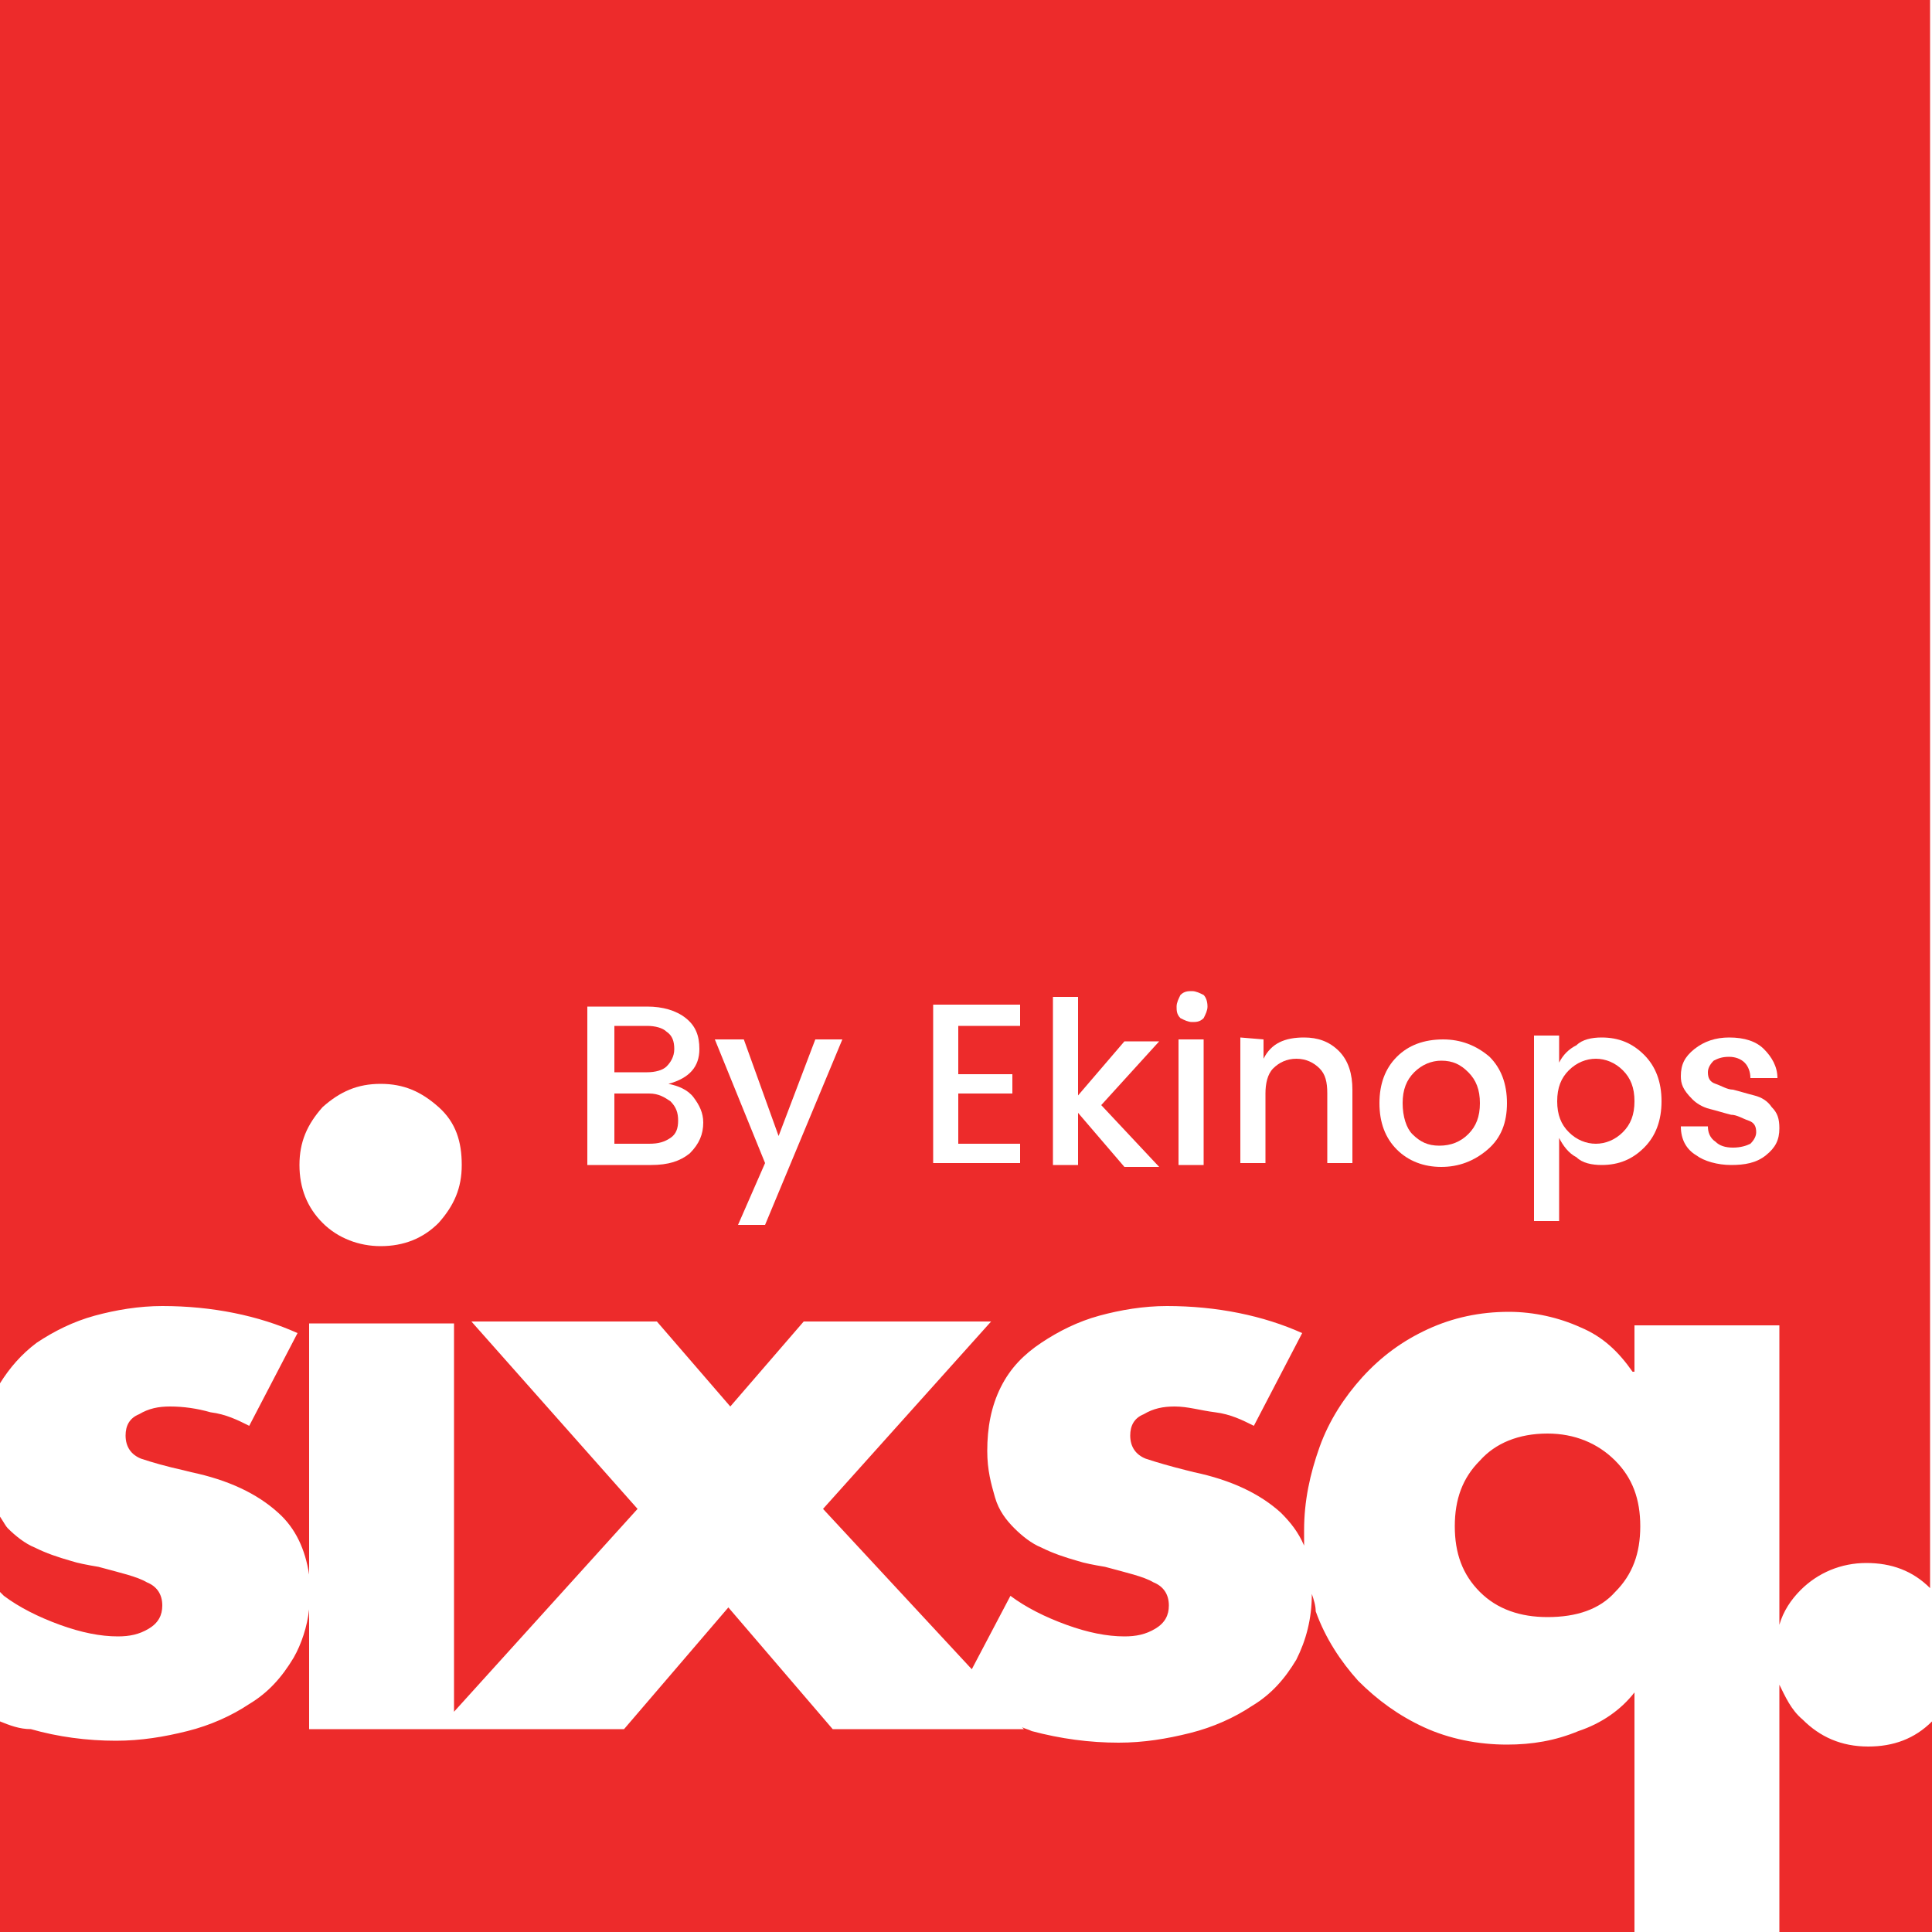
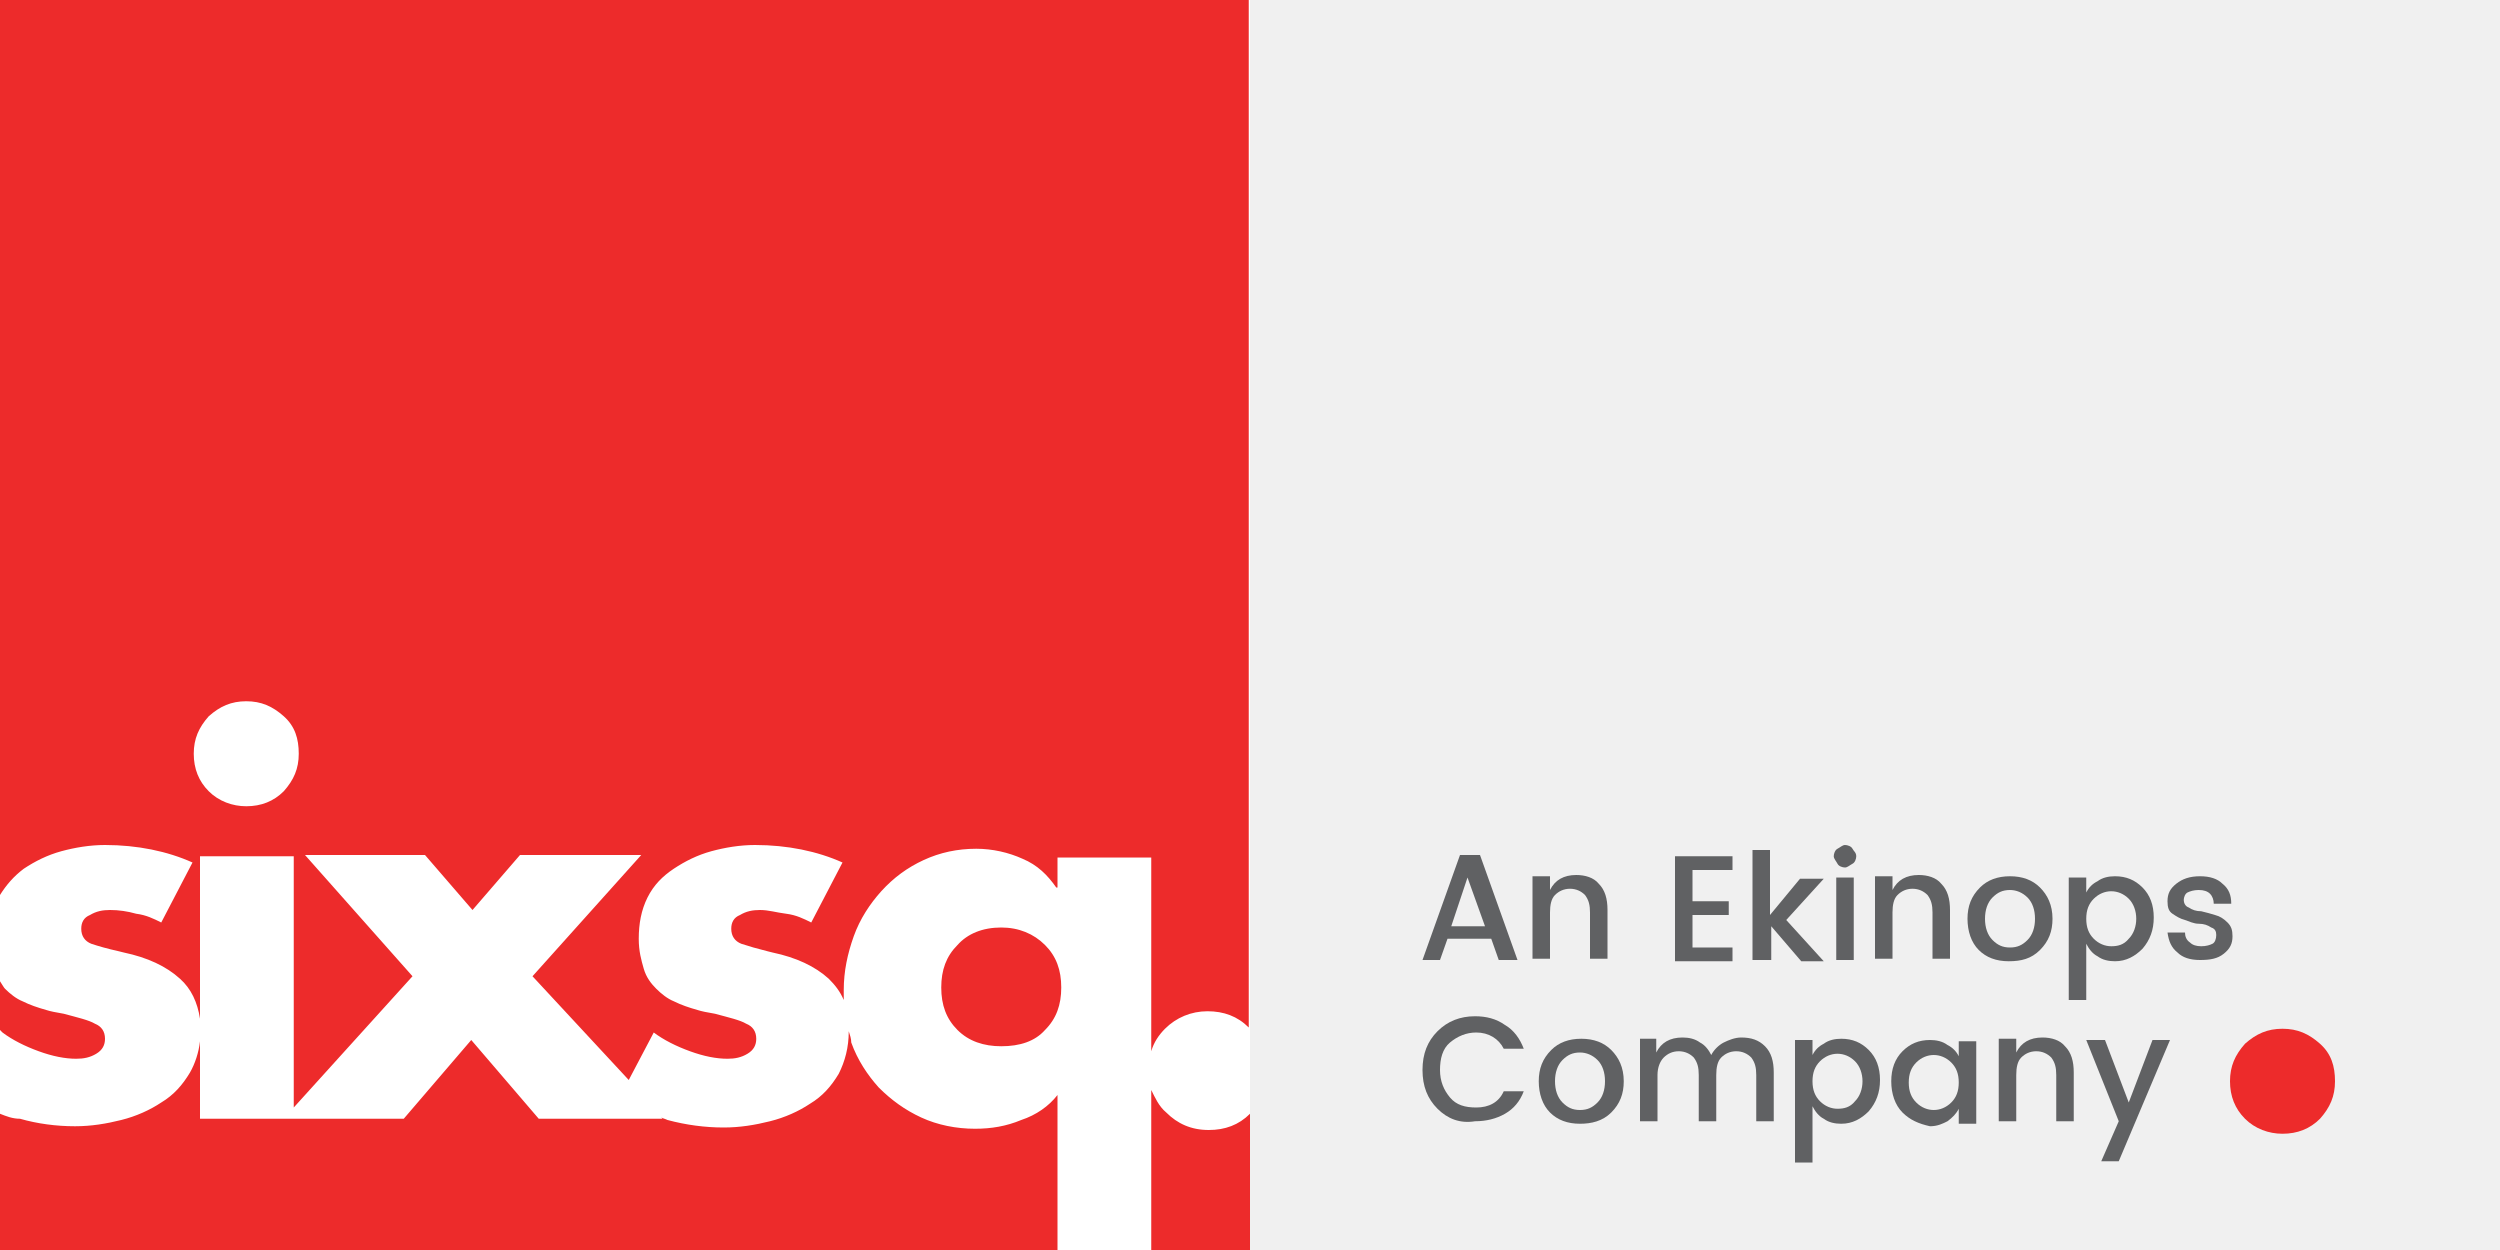
- <svg xmlns="http://www.w3.org/2000/svg" version="1.1" id="图层_1" x="0px" y="0px" width="100px" height="100px" viewBox="0 0 100 100" style="enable-background:new 0 0 100 100;" xml:space="preserve">
+ <svg xmlns="http://www.w3.org/2000/svg" version="1.1" id="图层_1" x="0px" y="0px" width="200px" height="100px" viewBox="0 0 200 100" style="enable-background:new 0 0 200 100;" xml:space="preserve">
  <style type="text/css">
	.st0{fill:#FFFFFF;}
	.st1{fill:#ED2B2B;}
+ 	.st2{opacity:0.6;}
+ 	.st3{fill:#000105;}
</style>
-   <rect y="0" class="st0" width="100" height="100" />
-   <path class="st1" d="M0,0v71.6c0.5-0.8,1.1-1.5,1.9-2.1c0.9-0.6,1.9-1.1,3-1.4s2.3-0.5,3.5-0.5c2.6,0,5,0.5,7,1.4l-2.5,4.8  c-0.6-0.3-1.2-0.6-2-0.7c-0.7-0.2-1.4-0.3-2.1-0.3c-0.6,0-1.1,0.1-1.6,0.4c-0.5,0.2-0.7,0.6-0.7,1.1c0,0.6,0.3,1,0.8,1.2  c0.6,0.2,1.3,0.4,2.2,0.6l0.4,0.1c1.9,0.4,3.4,1.1,4.5,2.1c0.9,0.8,1.4,1.9,1.6,3.2v-13h7.5v20.1L33,78.1l-8.6-9.7H34l3.8,4.4  l3.8-4.4h9.7l-8.7,9.7l7.7,8.3l2-3.8c0.8,0.6,1.8,1.1,2.9,1.5c1.1,0.4,2.1,0.6,3,0.6c0.6,0,1.1-0.1,1.6-0.4s0.7-0.7,0.7-1.2  c0-0.6-0.3-1-0.8-1.2c-0.5-0.3-1.4-0.5-2.5-0.8c-0.6-0.1-1.1-0.2-1.4-0.3c-0.7-0.2-1.3-0.4-1.9-0.7c-0.5-0.2-1-0.6-1.4-1  s-0.8-0.9-1-1.6s-0.4-1.4-0.4-2.4c0-1.2,0.2-2.3,0.7-3.3s1.2-1.7,2.1-2.3c0.9-0.6,1.9-1.1,3-1.4s2.3-0.5,3.5-0.5c2.6,0,5,0.5,7,1.4  l-2.5,4.8c-0.6-0.3-1.2-0.6-2-0.7s-1.4-0.3-2.1-0.3c-0.6,0-1.1,0.1-1.6,0.4c-0.5,0.2-0.7,0.6-0.7,1.1c0,0.6,0.3,1,0.8,1.2  c0.6,0.2,1.3,0.4,2.1,0.6l0.4,0.1c1.9,0.4,3.4,1.1,4.5,2.1c0.5,0.5,0.9,1,1.2,1.7c0-0.3,0-0.6,0-0.8c0-1.5,0.3-2.9,0.8-4.3  s1.3-2.6,2.2-3.6c1-1.1,2.1-1.9,3.4-2.5s2.7-0.9,4.2-0.9c1.3,0,2.6,0.3,3.7,0.8c1.2,0.5,2,1.3,2.7,2.3h0.1v-2.4h7.5v15.5  c0.2-0.7,0.6-1.3,1.1-1.8c0.9-0.9,2.1-1.4,3.4-1.4s2.4,0.4,3.3,1.3V0H0L0,0z M19.7,56.1c1.2,0,2.1,0.4,3,1.2s1.2,1.8,1.2,3  s-0.4,2.1-1.2,3c-0.8,0.8-1.8,1.2-3,1.2c-1.1,0-2.2-0.4-3-1.2c-0.8-0.8-1.2-1.8-1.2-3s0.4-2.1,1.2-3C17.6,56.5,18.5,56.1,19.7,56.1  L19.7,56.1z M80.1,74.2c-1.5,0-2.7,0.5-3.5,1.4c-0.9,0.9-1.3,2-1.3,3.4s0.4,2.5,1.3,3.4s2.1,1.3,3.5,1.3c1.5,0,2.7-0.4,3.5-1.3  c0.9-0.9,1.3-2,1.3-3.4s-0.4-2.5-1.3-3.4S81.5,74.2,80.1,74.2L80.1,74.2z M0,78.5v3.9c0.1,0.1,0.2,0.2,0.2,0.2  C1,83.2,2,83.7,3.1,84.1s2.1,0.6,3,0.6c0.6,0,1.1-0.1,1.6-0.4s0.7-0.7,0.7-1.2c0-0.6-0.3-1-0.8-1.2c-0.5-0.3-1.4-0.5-2.5-0.8  C4.5,81,4,80.9,3.7,80.8c-0.7-0.2-1.3-0.4-1.9-0.7c-0.5-0.2-1-0.6-1.4-1C0.3,79,0.2,78.8,0,78.5L0,78.5z M67.9,82.5  c0,1.3-0.3,2.4-0.8,3.4c-0.6,1-1.3,1.8-2.3,2.4c-0.9,0.6-2,1.1-3.2,1.4s-2.4,0.5-3.7,0.5c-1.5,0-3-0.2-4.5-0.6  c-0.2-0.1-0.3-0.1-0.5-0.2l0.1,0.1h-9.9l-5.4-6.3l-5.4,6.3H16v-6.2c-0.1,0.9-0.4,1.8-0.8,2.5c-0.6,1-1.3,1.8-2.3,2.4  c-0.9,0.6-2,1.1-3.2,1.4S7.3,90.1,6,90.1c-1.5,0-3-0.2-4.4-0.6c-0.6,0-1.1-0.2-1.6-0.4V100h84.6V87.6c-0.7,0.9-1.7,1.6-2.9,2  c-1.2,0.5-2.4,0.7-3.7,0.7c-1.5,0-3-0.3-4.3-0.9S71.3,88,70.3,87c-0.9-1-1.7-2.2-2.2-3.6C68.1,83.1,68,82.8,67.9,82.5L67.9,82.5z   M92.1,87.2V100h7.9V89.1c-0.9,0.9-2,1.3-3.3,1.3c-1.4,0-2.5-0.5-3.4-1.4C92.7,88.5,92.4,87.8,92.1,87.2L92.1,87.2z" />
  <g>
-     <path class="st0" d="M30.4,52.1h3.1c0.8,0,1.5,0.2,2,0.6c0.5,0.4,0.7,0.9,0.7,1.6c0,0.9-0.5,1.5-1.6,1.8c0.5,0.1,1,0.3,1.3,0.7   s0.5,0.8,0.5,1.3c0,0.6-0.2,1.1-0.7,1.6c-0.5,0.4-1.1,0.6-2,0.6h-3.3C30.4,60.3,30.4,52.1,30.4,52.1z M31.8,53.1v2.4h1.7   c0.4,0,0.8-0.1,1-0.3s0.4-0.5,0.4-0.9s-0.1-0.7-0.4-0.9c-0.2-0.2-0.6-0.3-1-0.3H31.8z M31.8,59.2h1.8c0.5,0,0.8-0.1,1.1-0.3   s0.4-0.5,0.4-0.9s-0.1-0.7-0.4-1c-0.3-0.2-0.6-0.4-1.1-0.4h-1.8V59.2z" />
-     <path class="st0" d="M39.6,60.2L37,53.8h1.5l1.8,5l1.9-5h1.4l-4,9.6h-1.4L39.6,60.2z" />
-     <path class="st0" d="M52.8,52.1v1h-3.2v2.5h2.8v1h-2.8v2.6h3.2v1h-4.5V52h4.5V52.1z" />
-     <path class="st0" d="M55.8,60.3h-1.3v-8.7h1.3v5.1l2.4-2.8H60l-3,3.3l3,3.2h-1.8l-2.4-2.8V60.3z" />
-     <path class="st0" d="M62.5,52.1c0,0.2-0.1,0.4-0.2,0.6c-0.2,0.2-0.4,0.2-0.6,0.2c-0.2,0-0.4-0.1-0.6-0.2c-0.2-0.2-0.2-0.4-0.2-0.6   c0-0.2,0.1-0.4,0.2-0.6c0.2-0.2,0.4-0.2,0.6-0.2c0.2,0,0.4,0.1,0.6,0.2C62.4,51.6,62.5,51.8,62.5,52.1z M61,60.3v-6.5h1.3v6.5H61z" />
-     <path class="st0" d="M65.4,53.8v1c0.4-0.8,1.1-1.1,2.1-1.1c0.7,0,1.3,0.2,1.8,0.7s0.7,1.2,0.7,2v3.8h-1.3v-3.6c0-0.6-0.1-1-0.4-1.3   s-0.7-0.5-1.2-0.5s-0.9,0.2-1.2,0.5c-0.3,0.3-0.4,0.8-0.4,1.3v3.6h-1.3v-6.5L65.4,53.8L65.4,53.8z" />
-     <path class="st0" d="M74.6,60.4c-0.9,0-1.7-0.3-2.3-0.9c-0.6-0.6-0.9-1.4-0.9-2.4s0.3-1.8,0.9-2.4c0.6-0.6,1.4-0.9,2.4-0.9   c0.9,0,1.7,0.3,2.4,0.9c0.6,0.6,0.9,1.4,0.9,2.4s-0.3,1.8-1,2.4C76.3,60.1,75.5,60.4,74.6,60.4z M76,58.7c0.4-0.4,0.6-0.9,0.6-1.6   c0-0.7-0.2-1.2-0.6-1.6c-0.4-0.4-0.8-0.6-1.4-0.6c-0.5,0-1,0.2-1.4,0.6c-0.4,0.4-0.6,0.9-0.6,1.6c0,0.7,0.2,1.3,0.5,1.6   c0.4,0.4,0.8,0.6,1.4,0.6S75.6,59.1,76,58.7z" />
-     <path class="st0" d="M82.9,53.7c0.9,0,1.6,0.3,2.2,0.9C85.7,55.2,86,56,86,57s-0.3,1.8-0.9,2.4s-1.3,0.9-2.2,0.9   c-0.5,0-1-0.1-1.3-0.4c-0.4-0.2-0.7-0.6-0.9-1v4.3h-1.3v-9.6h1.3V55c0.2-0.4,0.5-0.7,0.9-0.9C81.9,53.8,82.4,53.7,82.9,53.7z    M84,58.6c0.4-0.4,0.6-0.9,0.6-1.6c0-0.7-0.2-1.2-0.6-1.6c-0.4-0.4-0.9-0.6-1.4-0.6s-1,0.2-1.4,0.6c-0.4,0.4-0.6,0.9-0.6,1.6   c0,0.7,0.2,1.2,0.6,1.6c0.4,0.4,0.9,0.6,1.4,0.6C83.1,59.2,83.6,59,84,58.6z" />
-     <path class="st0" d="M87,55.7c0-0.6,0.2-1,0.7-1.4s1.1-0.6,1.8-0.6c0.8,0,1.4,0.2,1.8,0.6c0.4,0.4,0.7,0.9,0.7,1.5h-1.4   c0-0.3-0.1-0.6-0.3-0.8c-0.2-0.2-0.5-0.3-0.8-0.3c-0.4,0-0.6,0.1-0.8,0.2c-0.2,0.2-0.3,0.4-0.3,0.6c0,0.3,0.1,0.5,0.4,0.6   s0.6,0.3,0.9,0.3c0.4,0.1,0.7,0.2,1.1,0.3s0.7,0.3,0.9,0.6c0.3,0.3,0.4,0.6,0.4,1.1c0,0.6-0.2,1-0.7,1.4s-1.1,0.5-1.8,0.5   s-1.4-0.2-1.8-0.5C87.3,59.5,87,59,87,58.3h1.4c0,0.3,0.1,0.6,0.4,0.8c0.2,0.2,0.5,0.3,0.9,0.3s0.7-0.1,0.9-0.2   c0.2-0.2,0.3-0.4,0.3-0.6c0-0.3-0.1-0.5-0.4-0.6s-0.6-0.3-0.9-0.3c-0.4-0.1-0.7-0.2-1.1-0.3s-0.7-0.3-0.9-0.5   C87.1,56.4,87,56.1,87,55.7z" />
+     <rect x="0" y="0" class="st0" width="100" height="100" />
+     <path class="st1" d="M0,0v71.6c0.5-0.8,1.1-1.5,1.9-2.1c0.9-0.6,1.9-1.1,3-1.4s2.3-0.5,3.5-0.5c2.6,0,5,0.5,7,1.4l-2.5,4.8   c-0.6-0.3-1.2-0.6-2-0.7c-0.7-0.2-1.4-0.3-2.1-0.3c-0.6,0-1.1,0.1-1.6,0.4c-0.5,0.2-0.7,0.6-0.7,1.1c0,0.6,0.3,1,0.8,1.2   c0.6,0.2,1.3,0.4,2.2,0.6l0.4,0.1c1.9,0.4,3.4,1.1,4.5,2.1c0.9,0.8,1.4,1.9,1.6,3.2v-13h7.5v20.1L33,78.1l-8.6-9.7H34l3.8,4.4   l3.8-4.4h9.7l-8.7,9.7l7.7,8.3l2-3.8c0.8,0.6,1.8,1.1,2.9,1.5c1.1,0.4,2.1,0.6,3,0.6c0.6,0,1.1-0.1,1.6-0.4s0.7-0.7,0.7-1.2   c0-0.6-0.3-1-0.8-1.2c-0.5-0.3-1.4-0.5-2.5-0.8c-0.6-0.1-1.1-0.2-1.4-0.3c-0.7-0.2-1.3-0.4-1.9-0.7c-0.5-0.2-1-0.6-1.4-1   s-0.8-0.9-1-1.6s-0.4-1.4-0.4-2.4c0-1.2,0.2-2.3,0.7-3.3s1.2-1.7,2.1-2.3c0.9-0.6,1.9-1.1,3-1.4s2.3-0.5,3.5-0.5c2.6,0,5,0.5,7,1.4   l-2.5,4.8c-0.6-0.3-1.2-0.6-2-0.7s-1.4-0.3-2.1-0.3c-0.6,0-1.1,0.1-1.6,0.4c-0.5,0.2-0.7,0.6-0.7,1.1c0,0.6,0.3,1,0.8,1.2   c0.6,0.2,1.3,0.4,2.1,0.6l0.4,0.1c1.9,0.4,3.4,1.1,4.5,2.1c0.5,0.5,0.9,1,1.2,1.7c0-0.3,0-0.6,0-0.8c0-1.5,0.3-2.9,0.8-4.3   s1.3-2.6,2.2-3.6c1-1.1,2.1-1.9,3.4-2.5s2.7-0.9,4.2-0.9c1.3,0,2.6,0.3,3.7,0.8c1.2,0.5,2,1.3,2.7,2.3h0.1v-2.4h7.5v15.5   c0.2-0.7,0.6-1.3,1.1-1.8c0.9-0.9,2.1-1.4,3.4-1.4s2.4,0.4,3.3,1.3V0H0L0,0z M19.7,56.1c1.2,0,2.1,0.4,3,1.2s1.2,1.8,1.2,3   s-0.4,2.1-1.2,3c-0.8,0.8-1.8,1.2-3,1.2c-1.1,0-2.2-0.4-3-1.2c-0.8-0.8-1.2-1.8-1.2-3s0.4-2.1,1.2-3C17.6,56.5,18.5,56.1,19.7,56.1   L19.7,56.1z M80.1,74.2c-1.5,0-2.7,0.5-3.5,1.4c-0.9,0.9-1.3,2-1.3,3.4s0.4,2.5,1.3,3.4s2.1,1.3,3.5,1.3c1.5,0,2.7-0.4,3.5-1.3   c0.9-0.9,1.3-2,1.3-3.4s-0.4-2.5-1.3-3.4S81.5,74.2,80.1,74.2L80.1,74.2z M0,78.5v3.9c0.1,0.1,0.2,0.2,0.2,0.2   C1,83.2,2,83.7,3.1,84.1s2.1,0.6,3,0.6c0.6,0,1.1-0.1,1.6-0.4s0.7-0.7,0.7-1.2c0-0.6-0.3-1-0.8-1.2c-0.5-0.3-1.4-0.5-2.5-0.8   C4.5,81,4,80.9,3.7,80.8c-0.7-0.2-1.3-0.4-1.9-0.7c-0.5-0.2-1-0.6-1.4-1C0.3,79,0.2,78.8,0,78.5L0,78.5z M67.9,82.5   c0,1.3-0.3,2.4-0.8,3.4c-0.6,1-1.3,1.8-2.3,2.4c-0.9,0.6-2,1.1-3.2,1.4s-2.4,0.5-3.7,0.5c-1.5,0-3-0.2-4.5-0.6   c-0.2-0.1-0.3-0.1-0.5-0.2l0.1,0.1h-9.9l-5.4-6.3l-5.4,6.3H16v-6.2c-0.1,0.9-0.4,1.8-0.8,2.5c-0.6,1-1.3,1.8-2.3,2.4   c-0.9,0.6-2,1.1-3.2,1.4S7.3,90.1,6,90.1c-1.5,0-3-0.2-4.4-0.6c-0.6,0-1.1-0.2-1.6-0.4V100h84.6V87.6c-0.7,0.9-1.7,1.6-2.9,2   c-1.2,0.5-2.4,0.7-3.7,0.7c-1.5,0-3-0.3-4.3-0.9S71.3,88,70.3,87c-0.9-1-1.7-2.2-2.2-3.6C68.1,83.1,68,82.8,67.9,82.5L67.9,82.5z    M92.1,87.2V100h7.9V89.1c-0.9,0.9-2,1.3-3.3,1.3c-1.4,0-2.5-0.5-3.4-1.4C92.7,88.5,92.4,87.8,92.1,87.2L92.1,87.2z" />
+   </g>
+   <g>
+     <g class="st2">
+       <path class="st3" d="M119.9,76.8l-0.6-1.7h-3.5l-0.6,1.7h-1.4l3-8.4h1.6l3,8.4H119.9z M116.1,74.1h2.7l-1.4-3.9L116.1,74.1z" />
+       <path class="st3" d="M124,70.2v1c0.4-0.8,1.1-1.2,2.1-1.2c0.7,0,1.4,0.2,1.8,0.7c0.5,0.5,0.7,1.2,0.7,2.1v3.9h-1.4v-3.7    c0-0.6-0.1-1-0.4-1.4c-0.3-0.3-0.7-0.5-1.2-0.5c-0.5,0-0.9,0.2-1.2,0.5c-0.3,0.3-0.4,0.8-0.4,1.4v3.7h-1.4v-6.6H124z" />
+       <path class="st3" d="M138.6,68.5v1.1h-3.2v2.5h2.9v1.1h-2.9v2.6h3.2v1.1H134v-8.4H138.6z" />
+       <path class="st3" d="M141.6,76.8h-1.4V68h1.4v5.2l2.4-2.9h1.9l-3,3.3l3,3.3h-1.8l-2.4-2.8V76.8z" />
+       <path class="st3" d="M148.5,68.5c0,0.2-0.1,0.5-0.3,0.6s-0.4,0.3-0.6,0.3s-0.5-0.1-0.6-0.3s-0.3-0.4-0.3-0.6s0.1-0.5,0.3-0.6    s0.4-0.3,0.6-0.3s0.5,0.1,0.6,0.3S148.5,68.2,148.5,68.5z M146.9,76.8v-6.6h1.4v6.6H146.9z" />
+       <path class="st3" d="M151.4,70.2v1c0.4-0.8,1.1-1.2,2.1-1.2c0.7,0,1.4,0.2,1.8,0.7c0.5,0.5,0.7,1.2,0.7,2.1v3.9h-1.4v-3.7    c0-0.6-0.1-1-0.4-1.4c-0.3-0.3-0.7-0.5-1.2-0.5c-0.5,0-0.9,0.2-1.2,0.5c-0.3,0.3-0.4,0.8-0.4,1.4v3.7h-1.4v-6.6H151.4z" />
+       <path class="st3" d="M160.7,76.9c-1,0-1.8-0.3-2.4-0.9s-0.9-1.5-0.9-2.5c0-1,0.3-1.8,1-2.5c0.6-0.6,1.4-0.9,2.4-0.9    s1.8,0.3,2.4,0.9c0.6,0.6,1,1.4,1,2.5c0,1-0.3,1.8-1,2.5S161.7,76.9,160.7,76.9z M162.2,75.2c0.4-0.4,0.6-1,0.6-1.7    c0-0.7-0.2-1.3-0.6-1.7c-0.4-0.4-0.9-0.6-1.4-0.6c-0.6,0-1,0.2-1.4,0.6c-0.4,0.4-0.6,1-0.6,1.7c0,0.7,0.2,1.3,0.6,1.7    c0.4,0.4,0.8,0.6,1.4,0.6S161.8,75.6,162.2,75.2z" />
+       <path class="st3" d="M169.2,70.1c0.9,0,1.6,0.3,2.2,0.9c0.6,0.6,0.9,1.4,0.9,2.4s-0.3,1.8-0.9,2.5c-0.6,0.6-1.3,1-2.2,1    c-0.5,0-1-0.1-1.4-0.4c-0.4-0.2-0.7-0.6-0.9-1V80h-1.4v-9.8h1.4v1.2c0.2-0.4,0.5-0.7,0.9-0.9C168.2,70.2,168.7,70.1,169.2,70.1z     M170.3,75.1c0.4-0.4,0.6-1,0.6-1.6s-0.2-1.2-0.6-1.6c-0.4-0.4-0.9-0.6-1.4-0.6s-1,0.2-1.4,0.6c-0.4,0.4-0.6,0.9-0.6,1.6    c0,0.7,0.2,1.2,0.6,1.6c0.4,0.4,0.9,0.6,1.4,0.6S169.9,75.6,170.3,75.1z" />
+       <path class="st3" d="M173.4,72.1c0-0.6,0.2-1,0.7-1.4c0.5-0.4,1.1-0.6,1.9-0.6c0.8,0,1.4,0.2,1.8,0.6c0.5,0.4,0.7,0.9,0.7,1.6    h-1.4c0-0.3-0.1-0.6-0.3-0.8c-0.2-0.2-0.5-0.3-0.9-0.3c-0.4,0-0.7,0.1-0.9,0.2s-0.3,0.4-0.3,0.6s0.1,0.5,0.4,0.6    c0.3,0.2,0.6,0.3,1,0.3c0.4,0.1,0.8,0.2,1.1,0.3c0.4,0.1,0.7,0.3,1,0.6c0.3,0.3,0.4,0.6,0.4,1.1c0,0.6-0.2,1-0.7,1.4    c-0.5,0.4-1.1,0.5-1.9,0.5s-1.4-0.2-1.8-0.6c-0.5-0.4-0.7-0.9-0.8-1.6h1.4c0,0.3,0.1,0.6,0.4,0.8c0.2,0.2,0.5,0.3,0.9,0.3    s0.7-0.1,0.9-0.2s0.3-0.4,0.3-0.7s-0.1-0.5-0.4-0.6c-0.3-0.2-0.6-0.3-1-0.3s-0.8-0.2-1.1-0.3c-0.4-0.1-0.7-0.3-1-0.5    C173.5,72.9,173.4,72.6,173.4,72.1z" />
+       <path class="st3" d="M115,88.7c-0.8-0.8-1.2-1.8-1.2-3.1s0.4-2.3,1.2-3.1c0.8-0.8,1.8-1.2,3-1.2c0.9,0,1.7,0.2,2.4,0.7    c0.7,0.4,1.2,1.1,1.5,1.9h-1.6c-0.4-0.8-1.2-1.3-2.2-1.3c-0.8,0-1.5,0.3-2.1,0.8s-0.8,1.3-0.8,2.2s0.3,1.6,0.8,2.2    c0.5,0.6,1.2,0.8,2.1,0.8c1,0,1.8-0.4,2.2-1.3h1.6c-0.3,0.8-0.8,1.4-1.5,1.8c-0.7,0.4-1.5,0.6-2.4,0.6    C116.8,89.9,115.8,89.5,115,88.7z" />
+       <path class="st3" d="M126.4,89.9c-1,0-1.8-0.3-2.4-0.9s-0.9-1.5-0.9-2.5c0-1,0.3-1.8,1-2.5c0.6-0.6,1.4-0.9,2.4-0.9    s1.8,0.3,2.4,0.9c0.6,0.6,1,1.4,1,2.5c0,1-0.3,1.8-1,2.5S127.3,89.9,126.4,89.9z M127.8,88.2c0.4-0.4,0.6-1,0.6-1.7    c0-0.7-0.2-1.3-0.6-1.7c-0.4-0.4-0.9-0.6-1.4-0.6c-0.6,0-1,0.2-1.4,0.6c-0.4,0.4-0.6,1-0.6,1.7c0,0.7,0.2,1.3,0.6,1.7    c0.4,0.4,0.8,0.6,1.4,0.6S127.4,88.6,127.8,88.2z" />
+       <path class="st3" d="M132.5,83.2v1c0.4-0.8,1.1-1.2,2.1-1.2c0.5,0,1,0.1,1.4,0.4c0.4,0.2,0.7,0.6,0.9,1c0.2-0.4,0.6-0.8,1-1    s0.9-0.4,1.4-0.4c0.8,0,1.4,0.2,1.9,0.7s0.7,1.2,0.7,2.1v3.9h-1.4v-3.7c0-0.6-0.1-1-0.4-1.4c-0.3-0.3-0.7-0.5-1.2-0.5    s-0.9,0.2-1.2,0.5c-0.3,0.3-0.4,0.8-0.4,1.4v3.7h-1.4v-3.7c0-0.6-0.1-1-0.4-1.4c-0.3-0.3-0.7-0.5-1.2-0.5s-0.9,0.2-1.2,0.5    c-0.3,0.3-0.5,0.8-0.5,1.4v3.7h-1.4v-6.6H132.5z" />
+       <path class="st3" d="M147.3,83.1c0.9,0,1.6,0.3,2.2,0.9c0.6,0.6,0.9,1.4,0.9,2.4s-0.3,1.8-0.9,2.5c-0.6,0.6-1.3,1-2.2,1    c-0.5,0-1-0.1-1.4-0.4c-0.4-0.2-0.7-0.6-0.9-1V93h-1.4v-9.8h1.4v1.2c0.2-0.4,0.5-0.7,0.9-0.9C146.3,83.2,146.8,83.1,147.3,83.1z     M148.4,88.1c0.4-0.4,0.6-1,0.6-1.6s-0.2-1.2-0.6-1.6c-0.4-0.4-0.9-0.6-1.4-0.6s-1,0.2-1.4,0.6c-0.4,0.4-0.6,0.9-0.6,1.6    c0,0.7,0.2,1.2,0.6,1.6c0.4,0.4,0.9,0.6,1.4,0.6S148,88.6,148.4,88.1z" />
+       <path class="st3" d="M152.2,89c-0.6-0.6-0.9-1.5-0.9-2.5s0.3-1.8,0.9-2.4c0.6-0.6,1.3-0.9,2.2-0.9c0.5,0,1,0.1,1.4,0.4    c0.4,0.2,0.7,0.5,0.9,0.9v-1.2h1.4v6.6h-1.4v-1.2c-0.2,0.4-0.5,0.7-0.9,1c-0.4,0.2-0.8,0.4-1.4,0.4    C153.5,89.9,152.8,89.6,152.2,89z M156.1,88.2c0.4-0.4,0.6-0.9,0.6-1.6c0-0.7-0.2-1.2-0.6-1.6c-0.4-0.4-0.9-0.6-1.4-0.6    s-1,0.2-1.4,0.6c-0.4,0.4-0.6,0.9-0.6,1.6s0.2,1.2,0.6,1.6c0.4,0.4,0.9,0.6,1.4,0.6S155.7,88.6,156.1,88.2z" />
+       <path class="st3" d="M161.3,83.2v1c0.4-0.8,1.1-1.2,2.1-1.2c0.7,0,1.4,0.2,1.8,0.7c0.5,0.5,0.7,1.2,0.7,2.1v3.9h-1.4v-3.7    c0-0.6-0.1-1-0.4-1.4c-0.3-0.3-0.7-0.5-1.2-0.5c-0.5,0-0.9,0.2-1.2,0.5c-0.3,0.3-0.4,0.8-0.4,1.4v3.7h-1.4v-6.6H161.3z" />
+       <path class="st3" d="M169.5,89.7l-2.6-6.5h1.5l1.9,5l1.9-5h1.4l-4.1,9.7h-1.4L169.5,89.7z" />
+     </g>
+     <path class="st1" d="M182.6,82.3c1.2,0,2.1,0.4,3,1.2c0.9,0.8,1.2,1.8,1.2,3c0,1.2-0.4,2.1-1.2,3c-0.8,0.8-1.8,1.2-3,1.2   c-1.1,0-2.2-0.4-3-1.2c-0.8-0.8-1.2-1.8-1.2-3c0-1.2,0.4-2.1,1.2-3C180.5,82.7,181.4,82.3,182.6,82.3L182.6,82.3z" />
  </g>
</svg>
